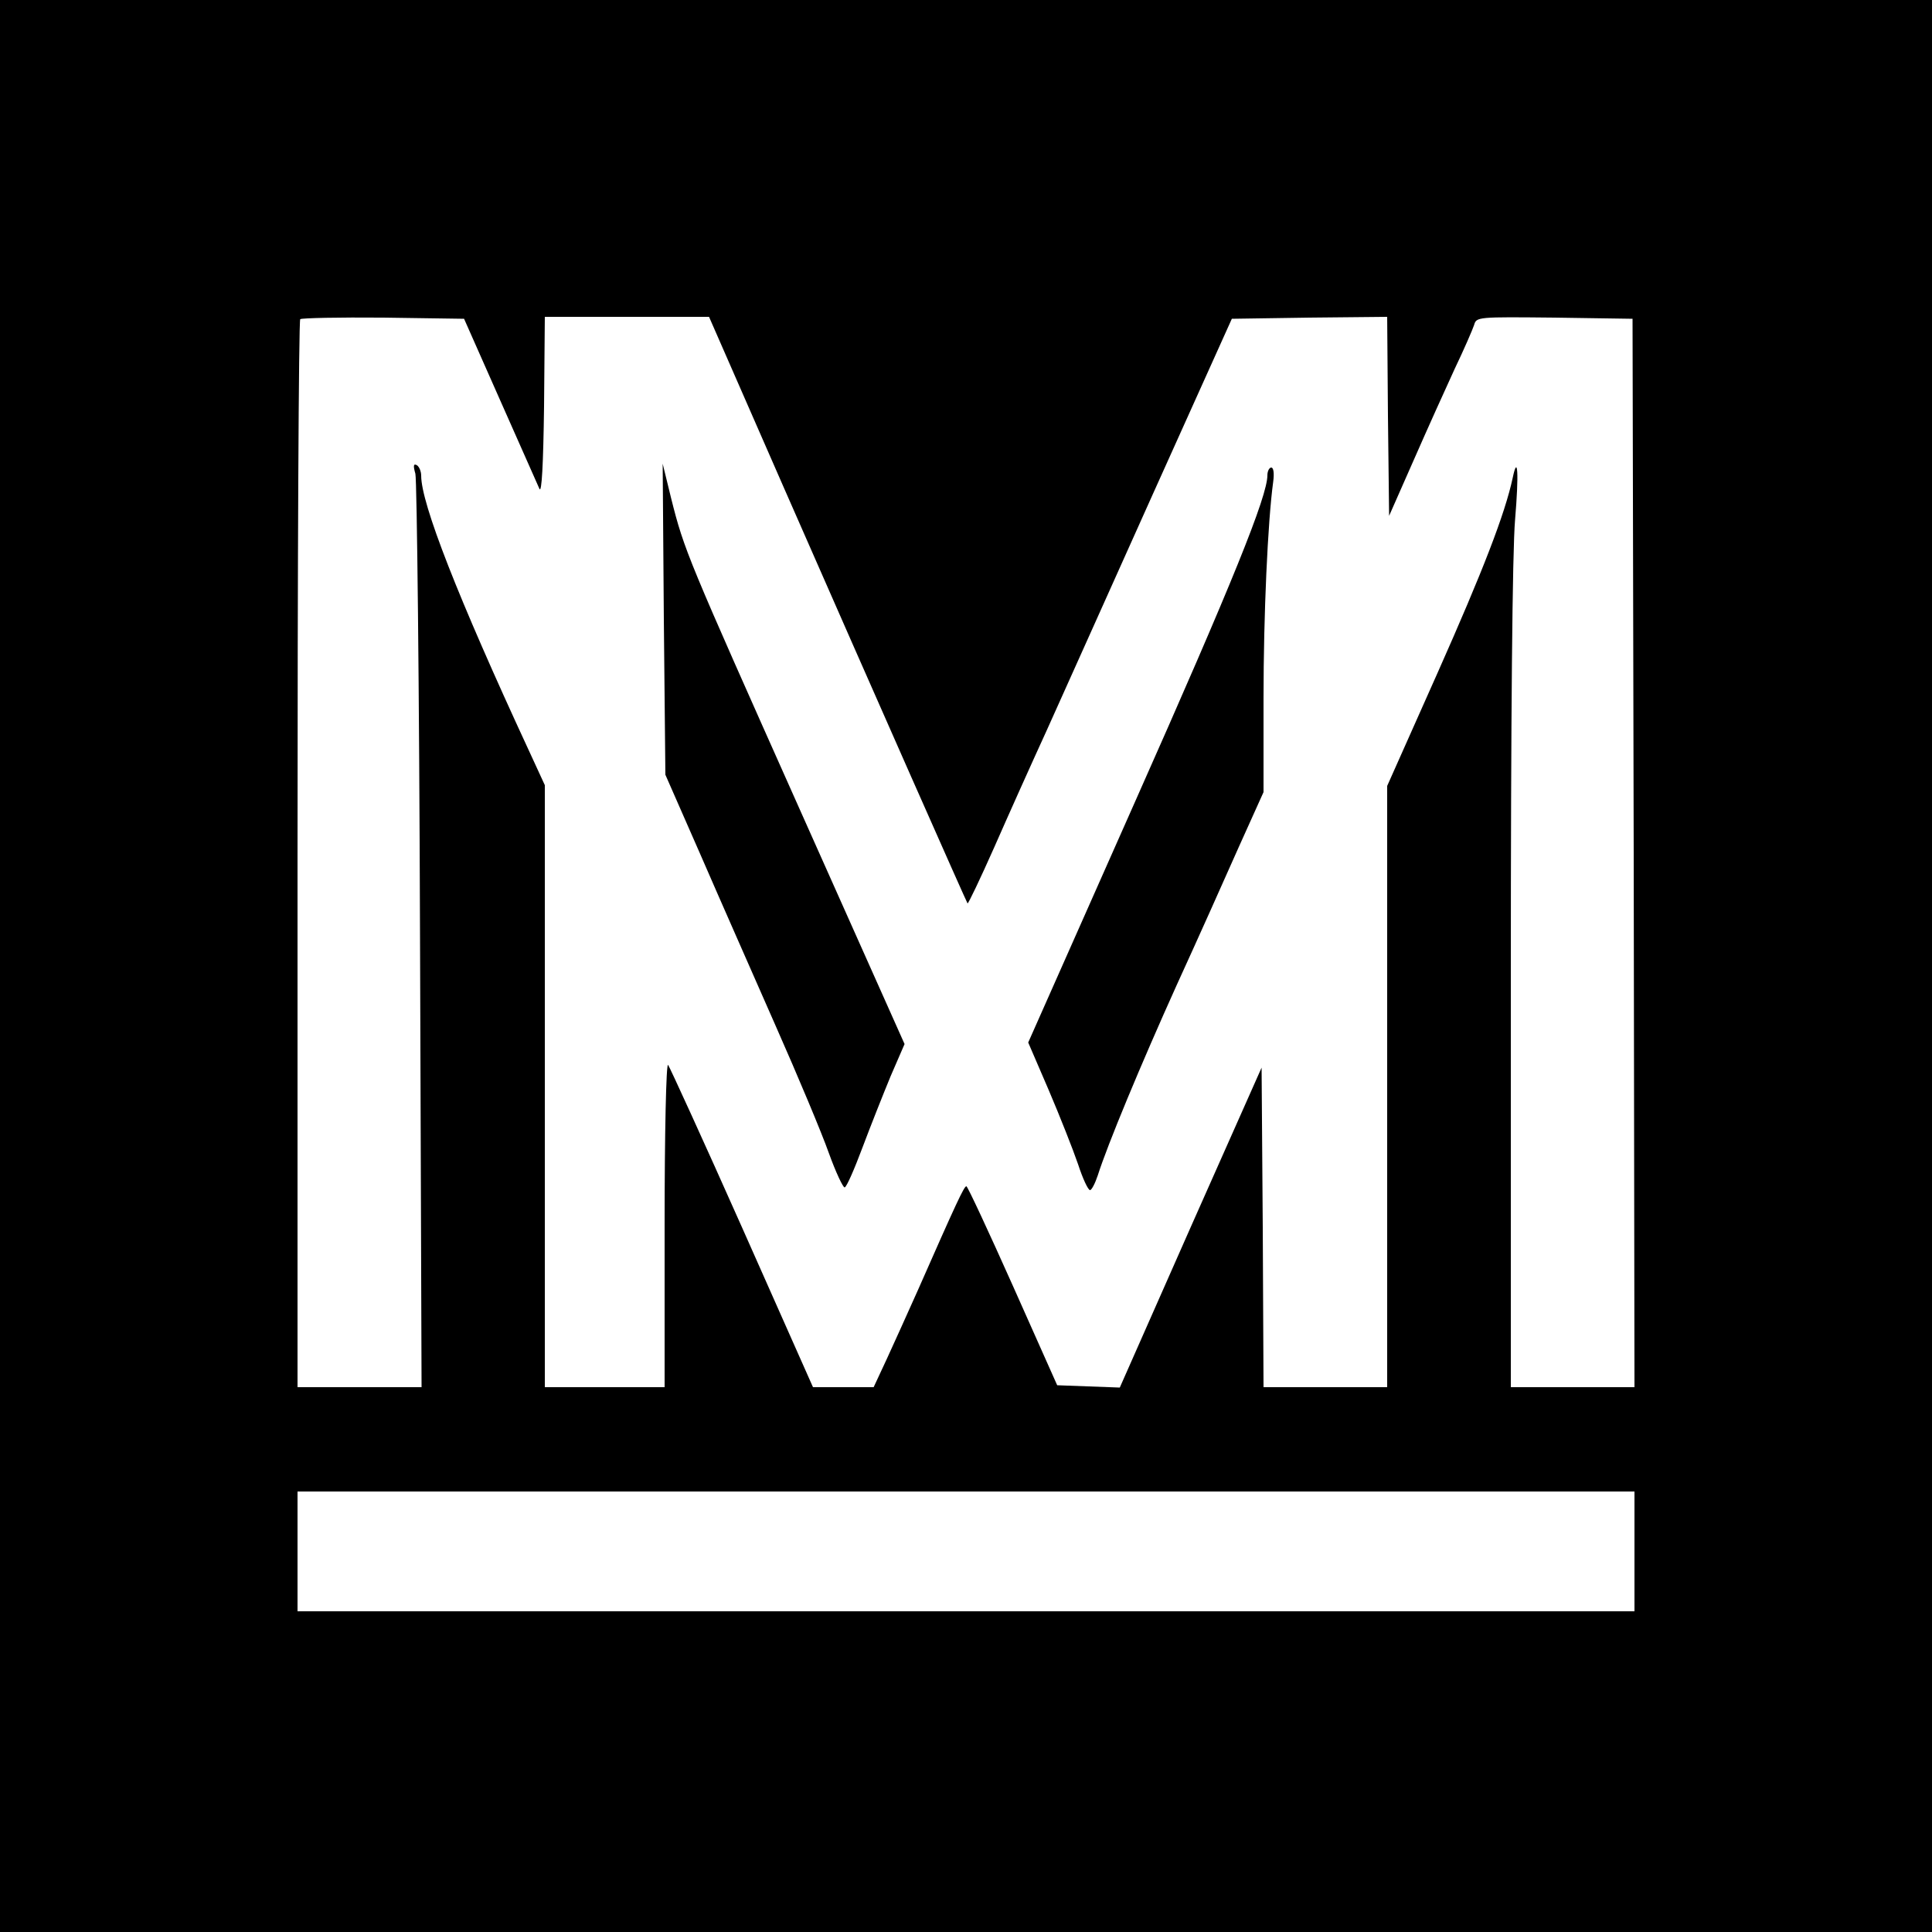
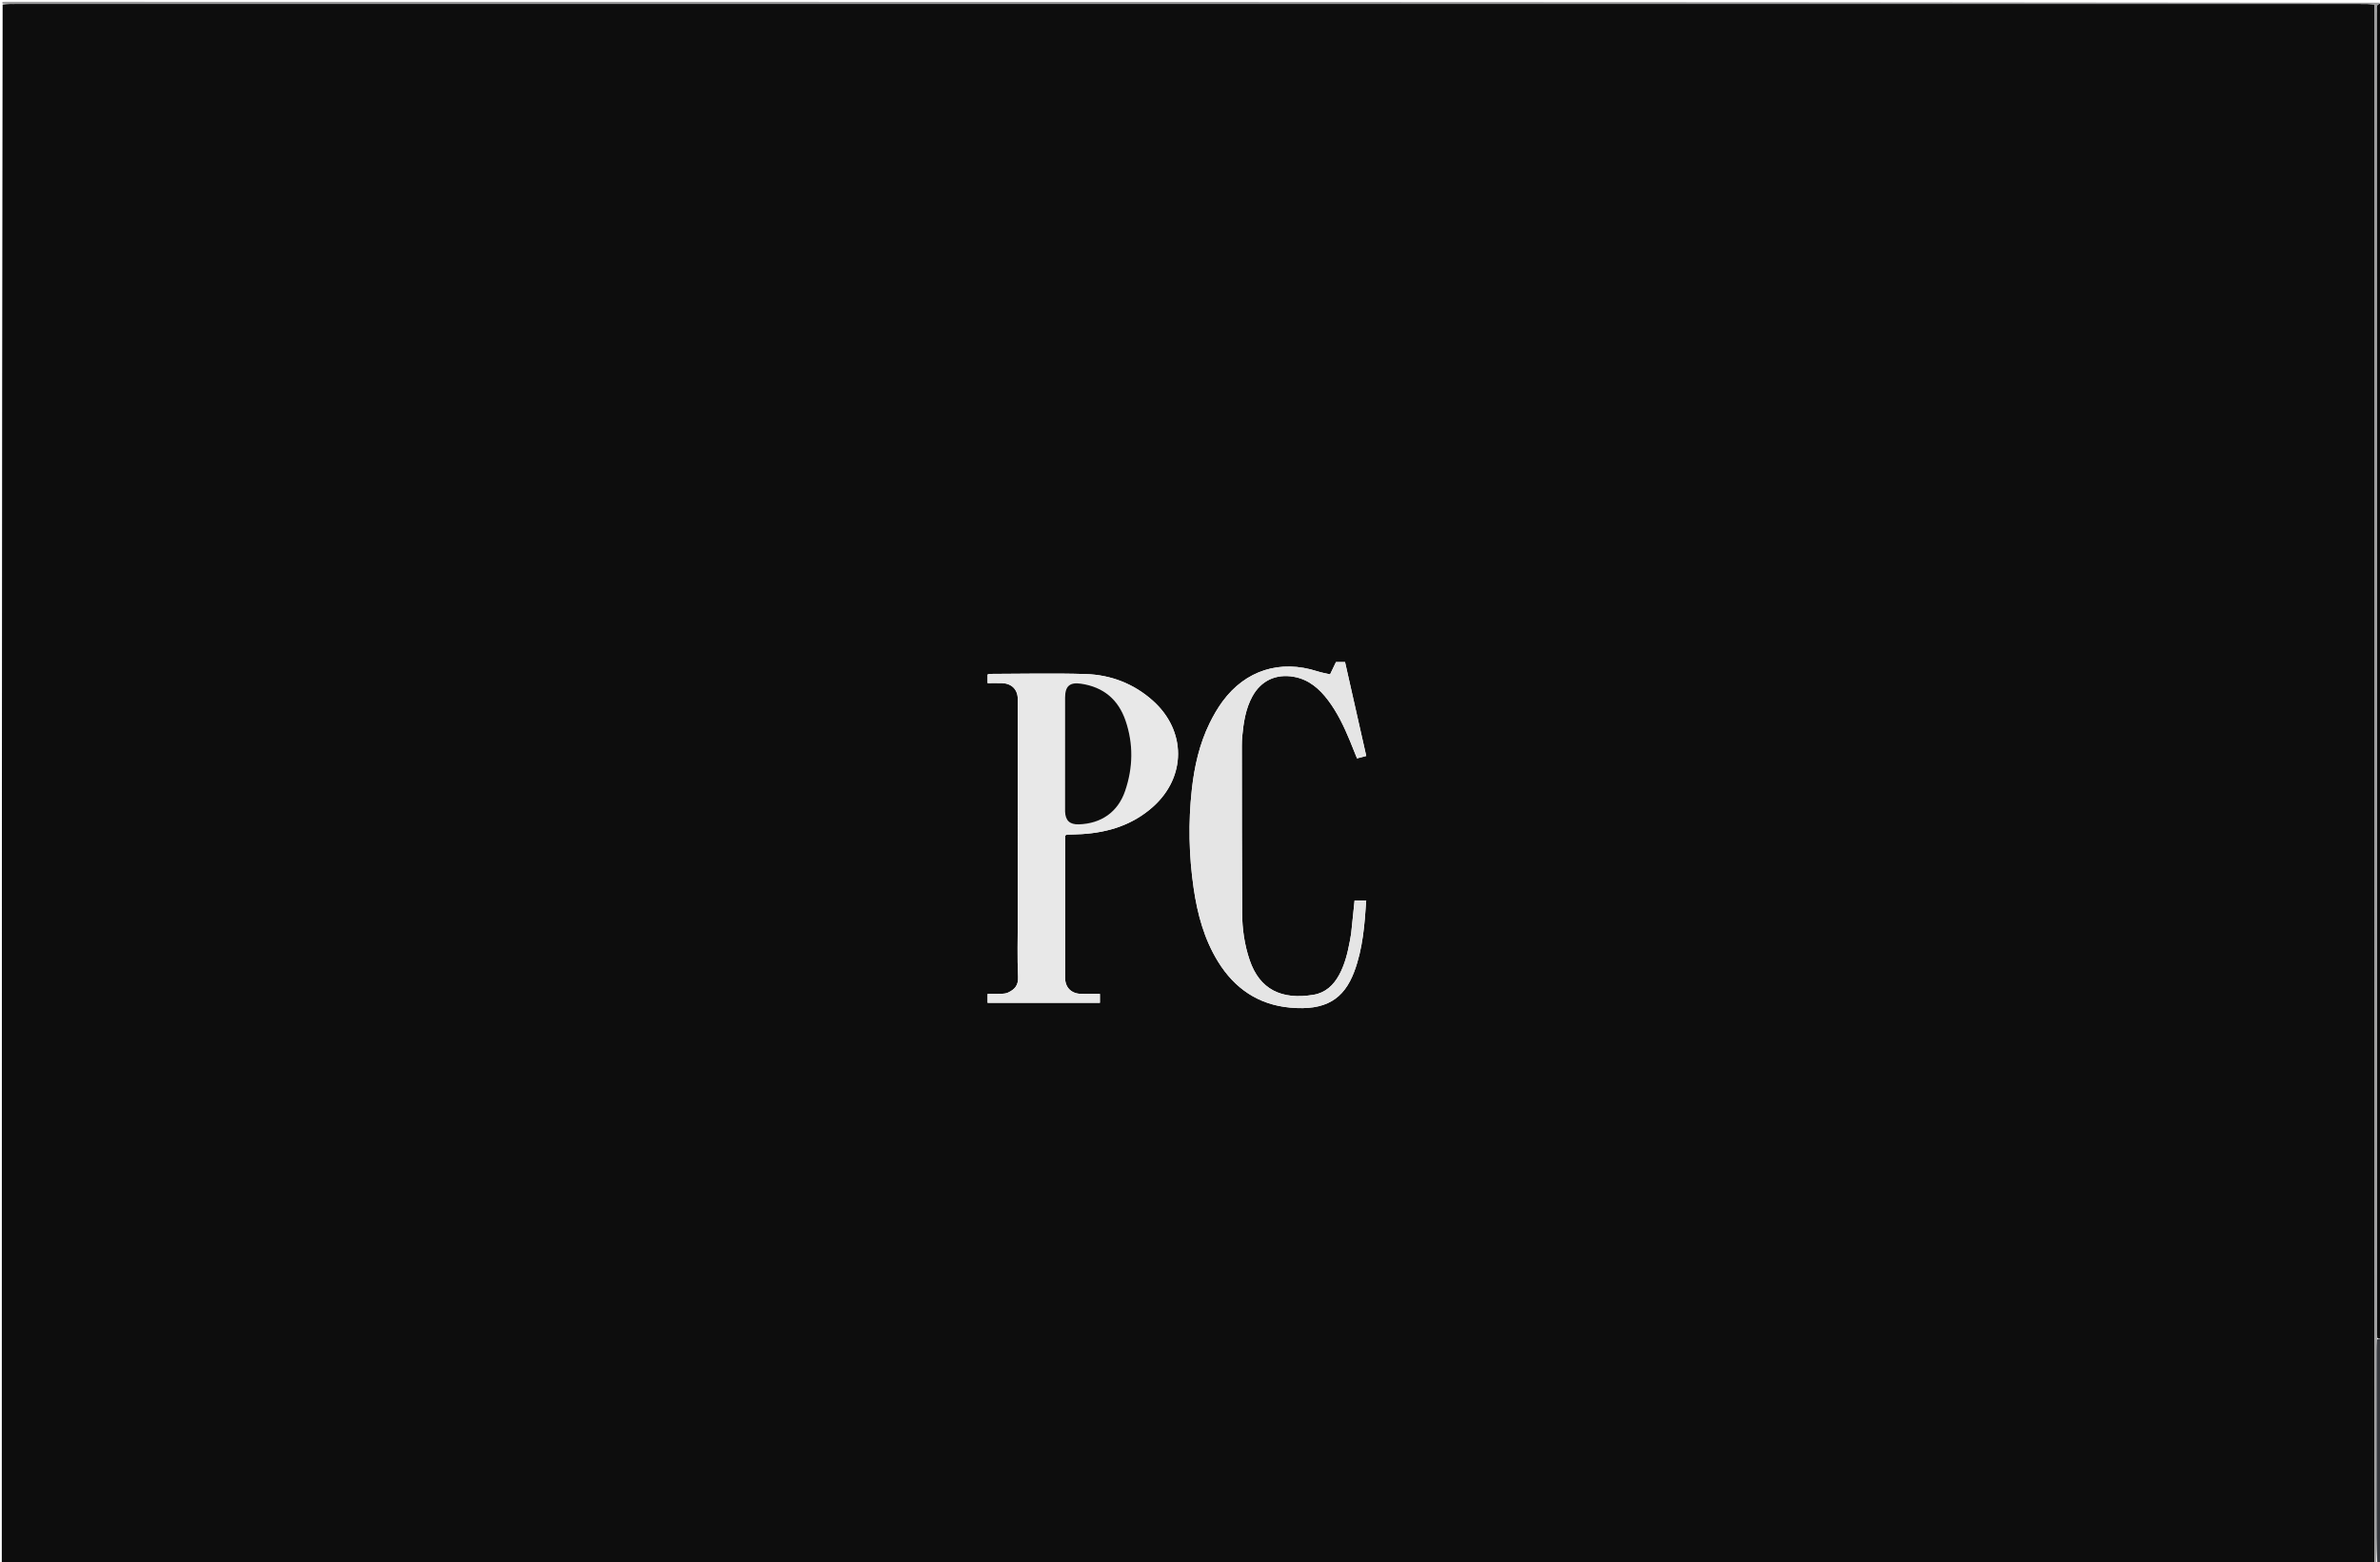
- <svg xmlns="http://www.w3.org/2000/svg" version="1.0" width="500pt" height="500pt" viewBox="0 0 500 500" preserveAspectRatio="xMidYMid meet">
-   <g transform="translate(0,500) scale(0.1,-0.1)" fill="#000000" stroke="none">
-     <path d="M0 2500 l0 -2500 2500 0 2500 0 0 2500 0 2500 -2500 0 -2500 0 0 -2500z m1294 1465 c51 -115 97 -219 102 -230 6 -13 10 63 12 213 l2 232 213 0 212 0 194 -443 c248 -565 472 -1071 475 -1075 2 -1 33 64 69 145 36 82 97 218 136 303 38 85 162 360 274 610 l205 455 201 3 201 2 2 -257 3 -258 64 145 c35 80 83 186 106 236 24 50 46 101 50 113 6 21 9 21 208 19 l202 -3 3 -1382 2 -1383 -160 0 -160 0 0 1059 c0 675 4 1106 11 1186 10 120 7 171 -6 109 -20 -94 -78 -243 -194 -504 l-131 -294 0 -778 0 -778 -160 0 -160 0 -2 414 -3 413 -184 -414 -183 -414 -81 3 -81 3 -115 258 c-63 141 -117 257 -120 257 -6 0 -26 -43 -126 -270 -26 -58 -62 -138 -80 -177 l-34 -73 -78 0 -79 0 -183 412 c-101 227 -188 417 -192 422 -5 6 -9 -178 -9 -412 l0 -422 -155 0 -155 0 0 779 0 779 -41 89 c-185 399 -279 640 -279 712 0 11 -5 23 -11 27 -9 5 -10 -1 -4 -22 4 -16 10 -554 12 -1196 l4 -1168 -160 0 -161 0 0 1378 c0 758 3 1382 7 1386 4 3 101 5 215 4 l209 -3 93 -210z m2936 -2980 l0 -155 -1730 0 -1730 0 0 155 0 155 1730 0 1730 0 0 -155z" />
-     <path d="M1718 3397 l4 -402 90 -205 c49 -113 137 -312 195 -444 58 -131 120 -279 138 -330 18 -50 37 -90 41 -89 5 1 25 47 46 103 21 56 54 139 73 185 l36 83 -272 609 c-291 652 -298 668 -332 803 l-22 90 3 -403z" />
-     <path d="M3280 3770 c0 -54 -90 -277 -343 -846 l-276 -622 53 -123 c29 -68 63 -154 76 -192 12 -37 26 -67 31 -67 4 0 13 17 20 38 25 79 111 286 204 492 54 118 126 279 161 358 l64 142 0 243 c0 217 11 458 25 560 3 22 1 37 -5 37 -5 0 -10 -9 -10 -20z" />
-   </g>
+ <svg xmlns="http://www.w3.org/2000/svg" version="1.1" id="Layer_1" x="0px" y="0px" width="100%" viewBox="0 0 2648 1738" enable-background="new 0 0 2648 1738" xml:space="preserve">
+   <path fill="#0D0D0D" opacity="1" stroke="none" d=" M2642,1740   C1762.164,1740 882.328,1740 2,1740   C2,1161.938 2,583.876 2.93,5.037   C8.525,4.282 13.191,4.323 17.857,4.323   C885.049,4.326 1752.24,4.325 2619.432,4.326   C2624.098,4.326 2628.765,4.262 2633.429,4.356   C2636.002,4.407 2638.57,4.726 2642.017,4.991   C2642.017,8.77 2642.018,12.026 2642.017,15.282   C2642.012,590.188 2642.006,1165.094 2642,1740  M1132.393,1023   C1132.394,1044.331 1131.69,1065.697 1132.716,1086.979   C1133.176,1096.535 1128.897,1101.043 1121.644,1104.476   C1119.366,1105.554 1116.573,1105.812 1113.993,1105.927   C1109.073,1106.145 1104.137,1105.99 1098.794,1105.99   C1098.794,1109.822 1098.794,1112.681 1098.794,1115.881   C1140.621,1115.881 1182.156,1115.881 1223.757,1115.881   C1223.757,1112.502 1223.757,1109.605 1223.757,1105.99   C1216.403,1105.99 1209.47,1106.164 1202.549,1105.95   C1191.701,1105.614 1185.021,1098.661 1185.019,1087.965   C1185.009,1038.303 1185.015,988.641 1185.015,938.979   C1185.015,935.725 1185.015,932.471 1185.015,929.862   C1186.413,929.07 1186.677,928.795 1186.951,928.784   C1192.603,928.562 1198.264,928.502 1203.906,928.149   C1233.276,926.31 1260.218,917.853 1282.588,897.973   C1320.056,864.675 1320.086,813.185 1282.687,779.731   C1261.488,760.77 1236.038,750.971 1208.035,750.071   C1172.417,748.927 1136.731,749.844 1101.075,749.902   C1100.449,749.903 1099.824,750.284 1098.777,750.625   C1098.777,753.358 1098.777,756.223 1098.777,760.144   C1104.318,760.144 1109.58,759.997 1114.83,760.175   C1125.73,760.544 1132.389,767.375 1132.39,778.022   C1132.396,859.014 1132.393,940.007 1132.393,1023  M1503.242,1039.235   C1502.788,1041.86 1502.369,1044.492 1501.874,1047.11   C1499.393,1060.226 1496.344,1073.164 1489.853,1085.009   C1483.615,1096.393 1474.626,1104.74 1461.647,1106.929   C1425.706,1112.991 1401.441,1100.931 1390.367,1068.318   C1384.648,1051.477 1382.102,1033.947 1382.007,1016.24   C1381.675,954.249 1381.724,892.256 1381.662,830.263   C1381.658,826.6 1381.779,822.921 1382.128,819.276   C1383.594,803.978 1385.827,788.853 1393.319,775.077   C1402.931,757.405 1419.666,749.611 1439.387,753.092   C1456.347,756.085 1468.062,766.477 1477.896,779.573   C1488.167,793.253 1495.406,808.619 1501.933,824.335   C1504.584,830.717 1507.109,837.151 1509.837,843.922   C1513.516,842.943 1516.562,842.133 1520.083,841.195   C1512.082,805.758 1504.275,771.178 1496.498,736.731   C1492.365,736.731 1489.425,736.731 1486.407,736.731   C1484.312,741.105 1482.331,745.24 1479.85,750.418   C1474.933,749.243 1470.115,748.419 1465.507,746.939   C1424.29,733.696 1385.686,745.825 1360.124,780.672   C1354.646,788.14 1349.966,796.328 1345.877,804.654   C1334.442,827.937 1328.874,852.933 1326.049,878.547   C1322.011,915.161 1322.752,951.753 1328.041,988.196   C1332.23,1017.059 1339.699,1044.931 1355.2,1070.071   C1373.686,1100.051 1400.098,1118.024 1435.439,1121.248   C1474.718,1124.832 1495.27,1112.061 1506.87,1080.879   C1516.264,1055.625 1518.252,1029.081 1520.049,1002.025   C1515.309,1002.025 1511.196,1002.025 1507.115,1002.025   C1505.873,1014.321 1504.703,1025.911 1503.242,1039.235  z" />
+   <path fill="#0D0D0D" opacity="1" stroke="none" d=" M2650,4   C2650,498.723 2650,993.445 2649.375,1489.066   C2647.509,1489.85 2646.266,1489.736 2644.916,1488.718   C2644.776,1485.814 2644.717,1483.814 2644.717,1481.815   C2644.583,992.907 2644.453,503.999 2644.324,15.091   C2644.324,13.092 2644.444,11.086 2644.331,9.094   C2644.097,4.967 2646.627,4.045 2650,4  z" />
+   <path fill="#9A9A9B" opacity="1" stroke="none" d=" M2650,3   C2646.627,4.045 2644.097,4.967 2644.331,9.094   C2644.444,11.086 2644.324,13.092 2644.324,15.091   C2644.453,503.999 2644.583,992.907 2644.717,1481.815   C2644.717,1483.814 2644.776,1485.814 2644.619,1489.643   C2644.342,1495.461 2644.176,1499.451 2644.176,1503.44   C2644.177,1562.998 2644.218,1622.556 2644.207,1682.114   C2644.203,1701.41 2644.073,1720.705 2644,1740   C2644,1740 2643,1740 2642.5,1740   C2642.006,1165.094 2642.012,590.188 2642.017,15.282   C2642.018,12.026 2642.017,8.77 2642.017,4.991   C2638.57,4.726 2636.002,4.407 2633.429,4.356   C2628.765,4.262 2624.098,4.326 2619.432,4.326   C1752.24,4.325 885.049,4.326 17.857,4.323   C13.191,4.323 8.525,4.282 2.93,4.13   C2.333,3.333 2.632,2.112 3.006,2.089   C5.662,1.922 8.333,2 11,2   C890.667,2 1770.333,2 2650,3  z" />
+   <path fill="#37393E" opacity="1" stroke="none" d=" M2645,1740   C2644.073,1720.705 2644.203,1701.41 2644.207,1682.114   C2644.218,1622.556 2644.177,1562.998 2644.176,1503.44   C2644.176,1499.451 2644.342,1495.461 2644.727,1490.547   C2646.266,1489.736 2647.509,1489.85 2649.375,1489.982   C2650,1571.667 2650.002,1653.333 2649.988,1735   C2649.987,1737.656 2650.986,1741.255 2645,1740  z" />
+   <path fill="#E8E8E8" opacity="1" stroke="none" d=" M1132.393,1022   C1132.393,940.007 1132.396,859.014 1132.39,778.022   C1132.389,767.375 1125.73,760.544 1114.83,760.175   C1109.58,759.997 1104.318,760.144 1098.777,760.144   C1098.777,756.223 1098.777,753.358 1098.777,750.625   C1099.824,750.284 1100.449,749.903 1101.075,749.902   C1136.731,749.844 1172.417,748.927 1208.035,750.071   C1236.038,750.971 1261.488,760.77 1282.687,779.731   C1320.086,813.185 1320.056,864.675 1282.588,897.973   C1260.218,917.853 1233.276,926.31 1203.906,928.149   C1198.264,928.502 1192.603,928.562 1186.951,928.784   C1186.677,928.795 1186.413,929.07 1185.015,929.862   C1185.015,932.471 1185.015,935.725 1185.015,938.979   C1185.015,988.641 1185.009,1038.303 1185.019,1087.965   C1185.021,1098.661 1191.701,1105.614 1202.549,1105.95   C1209.47,1106.164 1216.403,1105.99 1223.757,1105.99   C1223.757,1109.605 1223.757,1112.502 1223.757,1115.881   C1182.156,1115.881 1140.621,1115.881 1098.794,1115.881   C1098.794,1112.681 1098.794,1109.822 1098.794,1105.99   C1104.137,1105.99 1109.073,1106.145 1113.993,1105.927   C1116.573,1105.812 1119.366,1105.554 1121.644,1104.476   C1128.897,1101.043 1133.176,1096.535 1132.716,1086.979   C1131.69,1065.697 1132.394,1044.331 1132.393,1022  M1185.005,904.012   C1185.382,913.268 1190.389,917.632 1200.279,917.322   C1225.137,916.545 1243.738,903.734 1251.792,880.203   C1260.658,854.299 1261.192,827.886 1252.259,801.822   C1244.214,778.349 1227.673,764.518 1202.893,760.827   C1190.284,758.949 1185.027,763.368 1185.018,776.365   C1184.989,818.314 1185.006,860.263 1185.005,904.012  z" />
+   <path fill="#E5E5E5" opacity="1" stroke="none" d=" M1503.387,1038.368   C1504.703,1025.911 1505.873,1014.321 1507.115,1002.025   C1511.196,1002.025 1515.309,1002.025 1520.049,1002.025   C1518.252,1029.081 1516.264,1055.625 1506.87,1080.879   C1495.27,1112.061 1474.718,1124.832 1435.439,1121.248   C1400.098,1118.024 1373.686,1100.051 1355.2,1070.071   C1339.699,1044.931 1332.23,1017.059 1328.041,988.196   C1322.752,951.753 1322.011,915.161 1326.049,878.547   C1328.874,852.933 1334.442,827.937 1345.877,804.654   C1349.966,796.328 1354.646,788.14 1360.124,780.672   C1385.686,745.825 1424.29,733.696 1465.507,746.939   C1470.115,748.419 1474.933,749.243 1479.85,750.418   C1482.331,745.24 1484.312,741.105 1486.407,736.731   C1489.425,736.731 1492.365,736.731 1496.498,736.731   C1504.275,771.178 1512.082,805.758 1520.083,841.195   C1516.562,842.133 1513.516,842.943 1509.837,843.922   C1507.109,837.151 1504.584,830.717 1501.933,824.335   C1495.406,808.619 1488.167,793.253 1477.896,779.573   C1468.062,766.477 1456.347,756.085 1439.387,753.092   C1419.666,749.611 1402.931,757.405 1393.319,775.077   C1385.827,788.853 1383.594,803.978 1382.128,819.276   C1381.779,822.921 1381.658,826.6 1381.662,830.263   C1381.724,892.256 1381.675,954.249 1382.007,1016.24   C1382.102,1033.947 1384.648,1051.477 1390.367,1068.318   C1401.441,1100.931 1425.706,1112.991 1461.647,1106.929   C1474.626,1104.74 1483.615,1096.393 1489.853,1085.009   C1496.344,1073.164 1499.393,1060.226 1501.874,1047.11   C1502.369,1044.492 1502.788,1041.86 1503.387,1038.368  z" />
+   <path fill="#0D0D0D" opacity="1" stroke="none" d=" M1185.005,903.112   C1185.006,860.263 1184.989,818.314 1185.018,776.365   C1185.027,763.368 1190.284,758.949 1202.893,760.827   C1227.673,764.518 1244.214,778.349 1252.259,801.822   C1261.192,827.886 1260.658,854.299 1251.792,880.203   C1243.738,903.734 1225.137,916.545 1200.279,917.322   C1190.389,917.632 1185.382,913.268 1185.005,903.112  z" />
</svg>
